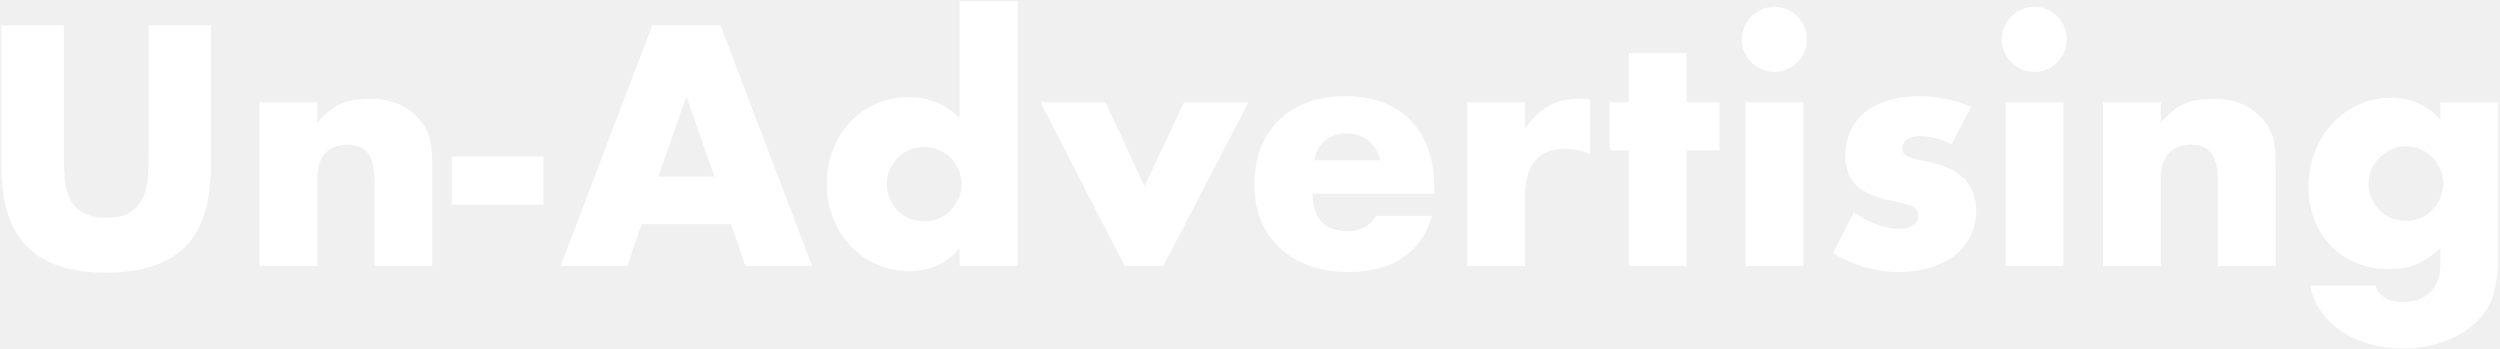
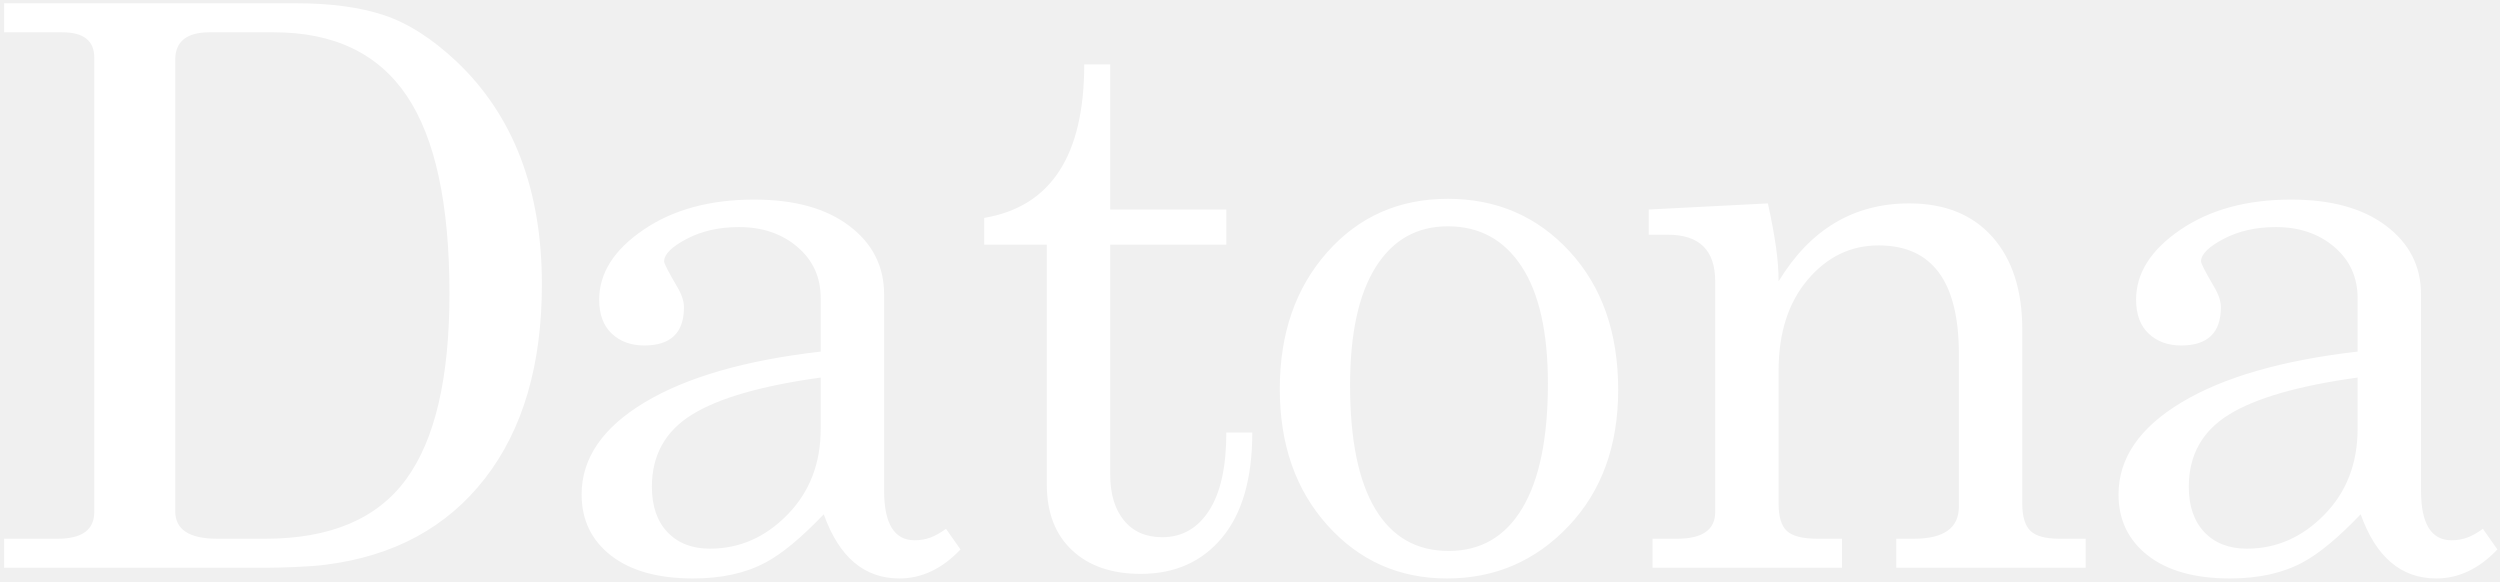
- <svg xmlns="http://www.w3.org/2000/svg" width="940" height="131" viewBox="0 0 940 131">
-   <path id="Un-Advertising" fill="#ffffff" fill-rule="evenodd" stroke="none" d="M 890.592 68.92 C 890.592 70.92 890.952 72.78 891.672 74.5 C 892.392 76.22 893.372 77.72 894.612 79 C 895.852 80.28 897.332 81.28 899.052 82 C 900.772 82.72 902.632 83.08 904.632 83.08 C 906.552 83.08 908.372 82.72 910.092 82 C 911.812 81.28 913.292 80.28 914.532 79 C 915.772 77.72 916.772 76.22 917.532 74.5 C 918.292 72.78 918.672 70.96 918.672 69.04 C 918.672 67.04 918.292 65.2 917.532 63.52 C 916.772 61.84 915.752 60.36 914.472 59.08 C 913.192 57.8 911.692 56.8 909.972 56.08 C 908.252 55.36 906.472 55 904.632 55 C 902.712 55 900.912 55.38 899.232 56.14 C 897.552 56.9 896.072 57.9 894.792 59.14 C 893.512 60.38 892.492 61.84 891.732 63.52 C 890.972 65.2 890.592 67 890.592 68.92 Z M 939.312 38.44 L 939.312 95.8 C 939.312 99.24 939.112 102.32 938.712 105.04 C 938.312 107.76 937.752 110.16 937.032 112.24 C 936.072 114.88 934.572 117.34 932.532 119.62 C 930.492 121.9 928.032 123.88 925.152 125.56 C 922.272 127.24 919.012 128.56 915.372 129.52 C 911.732 130.48 907.792 130.96 903.552 130.96 C 898.752 130.96 894.352 130.36 890.352 129.16 C 886.352 127.96 882.852 126.3 879.852 124.18 C 876.852 122.06 874.392 119.58 872.472 116.74 C 870.552 113.9 869.272 110.8 868.632 107.44 L 893.112 107.44 C 894.632 111.52 898.072 113.56 903.432 113.56 C 907.992 113.56 911.492 112.28 913.932 109.72 C 916.372 107.16 917.592 103.6 917.592 99.04 L 917.592 93.16 C 915.992 94.68 914.452 95.94 912.972 96.94 C 911.492 97.94 909.992 98.76 908.472 99.4 C 906.952 100.04 905.352 100.5 903.672 100.78 C 901.992 101.06 900.152 101.2 898.152 101.2 C 893.752 101.2 889.712 100.44 886.032 98.92 C 882.352 97.4 879.172 95.28 876.492 92.56 C 873.812 89.84 871.732 86.58 870.252 82.78 C 868.772 78.98 868.032 74.76 868.032 70.12 C 868.032 65.4 868.832 61.02 870.432 56.98 C 872.032 52.94 874.212 49.42 876.972 46.42 C 879.732 43.42 883.012 41.06 886.812 39.34 C 890.612 37.62 894.752 36.76 899.232 36.76 C 906.512 36.76 912.632 39.48 917.592 44.92 L 917.592 38.44 Z M 790.728 38.44 L 812.448 38.44 L 812.448 46.24 C 815.408 42.64 818.408 40.22 821.448 38.98 C 824.488 37.74 828.048 37.12 832.128 37.12 C 836.448 37.12 840.148 37.82 843.228 39.22 C 846.308 40.62 848.928 42.6 851.088 45.16 C 852.848 47.24 854.048 49.56 854.688 52.12 C 855.328 54.68 855.648 57.6 855.648 60.88 L 855.648 100 L 833.928 100 L 833.928 68.92 C 833.928 65.88 833.708 63.42 833.268 61.54 C 832.828 59.66 832.048 58.16 830.928 57.04 C 829.968 56.08 828.888 55.4 827.688 55 C 826.488 54.6 825.208 54.4 823.848 54.4 C 820.168 54.4 817.348 55.5 815.388 57.7 C 813.428 59.9 812.448 63.04 812.448 67.12 L 812.448 100 L 790.728 100 Z M 775.824 38.44 L 775.824 100 L 754.104 100 L 754.104 38.44 Z M 752.664 14.8 C 752.664 13.12 752.984 11.54 753.624 10.06 C 754.264 8.58 755.144 7.28 756.264 6.16 C 757.384 5.04 758.684 4.16 760.164 3.52 C 761.644 2.88 763.224 2.56 764.904 2.56 C 766.584 2.56 768.164 2.88 769.644 3.52 C 771.124 4.16 772.424 5.04 773.544 6.16 C 774.664 7.28 775.544 8.58 776.184 10.06 C 776.824 11.54 777.144 13.12 777.144 14.8 C 777.144 16.48 776.824 18.06 776.184 19.54 C 775.544 21.02 774.664 22.32 773.544 23.44 C 772.424 24.56 771.124 25.44 769.644 26.08 C 768.164 26.72 766.584 27.04 764.904 27.04 C 763.224 27.04 761.644 26.72 760.164 26.08 C 758.684 25.44 757.384 24.56 756.264 23.44 C 755.144 22.32 754.264 21.02 753.624 19.54 C 752.984 18.06 752.664 16.48 752.664 14.8 Z M 733.8 54.28 C 729.8 52.2 725.88 51.16 722.04 51.16 C 720.04 51.16 718.42 51.56 717.18 52.36 C 715.94 53.16 715.32 54.24 715.32 55.6 C 715.32 56.32 715.42 56.9 715.62 57.34 C 715.82 57.78 716.26 58.2 716.94 58.6 C 717.62 59 718.62 59.36 719.94 59.68 C 721.26 60 723 60.4 725.16 60.88 C 731.16 62.08 735.64 64.22 738.6 67.3 C 741.56 70.38 743.04 74.32 743.04 79.12 C 743.04 82.72 742.32 85.96 740.88 88.84 C 739.44 91.72 737.44 94.14 734.88 96.1 C 732.32 98.06 729.24 99.58 725.64 100.66 C 722.04 101.74 718.08 102.28 713.76 102.28 C 705.44 102.28 697.24 99.92 689.16 95.2 L 697.08 79.84 C 703.16 84 708.92 86.08 714.36 86.08 C 716.36 86.08 718 85.64 719.28 84.76 C 720.56 83.88 721.2 82.76 721.2 81.4 C 721.2 80.6 721.1 79.94 720.9 79.42 C 720.7 78.9 720.28 78.42 719.64 77.98 C 719 77.54 718.06 77.14 716.82 76.78 C 715.58 76.42 713.96 76.04 711.96 75.64 C 705.24 74.28 700.54 72.26 697.86 69.58 C 695.18 66.9 693.84 63.2 693.84 58.48 C 693.84 55.04 694.48 51.94 695.76 49.18 C 697.04 46.42 698.88 44.08 701.28 42.16 C 703.68 40.24 706.58 38.76 709.98 37.72 C 713.38 36.68 717.16 36.16 721.32 36.16 C 728.12 36.16 734.72 37.48 741.12 40.12 Z M 678.096 38.44 L 678.096 100 L 656.376 100 L 656.376 38.44 Z M 654.936 14.8 C 654.936 13.12 655.256 11.54 655.896 10.06 C 656.536 8.58 657.416 7.28 658.536 6.16 C 659.656 5.04 660.956 4.16 662.436 3.52 C 663.916 2.88 665.496 2.56 667.176 2.56 C 668.856 2.56 670.436 2.88 671.916 3.52 C 673.396 4.16 674.696 5.04 675.816 6.16 C 676.936 7.28 677.816 8.58 678.456 10.06 C 679.096 11.54 679.416 13.12 679.416 14.8 C 679.416 16.48 679.096 18.06 678.456 19.54 C 677.816 21.02 676.936 22.32 675.816 23.44 C 674.696 24.56 673.396 25.44 671.916 26.08 C 670.436 26.72 668.856 27.04 667.176 27.04 C 665.496 27.04 663.916 26.72 662.436 26.08 C 660.956 25.44 659.656 24.56 658.536 23.44 C 657.416 22.32 656.536 21.02 655.896 19.54 C 655.256 18.06 654.936 16.48 654.936 14.8 Z M 634.152 56.56 L 634.152 100 L 612.432 100 L 612.432 56.56 L 605.232 56.56 L 605.232 38.44 L 612.432 38.44 L 612.432 19.96 L 634.152 19.96 L 634.152 38.44 L 646.512 38.44 L 646.512 56.56 Z M 551.688 38.44 L 573.408 38.44 L 573.408 48.52 C 575.728 44.84 578.568 42.02 581.928 40.06 C 585.288 38.1 589.208 37.12 593.688 37.12 C 594.248 37.12 594.868 37.12 595.548 37.12 C 596.228 37.12 597.008 37.2 597.888 37.36 L 597.888 58.12 C 595.008 56.68 591.888 55.96 588.528 55.96 C 583.488 55.96 579.708 57.46 577.188 60.46 C 574.668 63.46 573.408 67.84 573.408 73.6 L 573.408 100 L 551.688 100 Z M 519.024 60.28 C 518.304 57.24 516.824 54.8 514.584 52.96 C 512.344 51.12 509.624 50.2 506.424 50.2 C 503.064 50.2 500.324 51.08 498.204 52.84 C 496.084 54.6 494.744 57.08 494.184 60.28 Z M 493.584 72.88 C 493.584 82.24 497.984 86.92 506.784 86.92 C 511.504 86.92 515.064 85 517.464 81.16 L 538.464 81.16 C 534.224 95.24 523.624 102.28 506.664 102.28 C 501.464 102.28 496.704 101.5 492.384 99.94 C 488.064 98.38 484.364 96.16 481.284 93.28 C 478.204 90.4 475.824 86.96 474.144 82.96 C 472.464 78.96 471.624 74.48 471.624 69.52 C 471.624 64.4 472.424 59.78 474.024 55.66 C 475.624 51.54 477.904 48.04 480.864 45.16 C 483.824 42.28 487.404 40.06 491.604 38.5 C 495.804 36.94 500.544 36.16 505.824 36.16 C 511.024 36.16 515.704 36.94 519.864 38.5 C 524.024 40.06 527.544 42.32 530.424 45.28 C 533.304 48.24 535.504 51.86 537.024 56.14 C 538.544 60.42 539.304 65.24 539.304 70.6 L 539.304 72.88 Z M 415.68 38.44 L 430.32 70 L 445.2 38.44 L 469.44 38.44 L 437.4 100 L 422.88 100 L 391.2 38.44 Z M 333.456 69.04 C 333.456 71.04 333.816 72.9 334.536 74.62 C 335.256 76.34 336.236 77.84 337.476 79.12 C 338.716 80.4 340.196 81.4 341.916 82.12 C 343.636 82.84 345.496 83.2 347.496 83.2 C 349.416 83.2 351.236 82.84 352.956 82.12 C 354.676 81.4 356.156 80.4 357.396 79.12 C 358.636 77.84 359.636 76.36 360.396 74.68 C 361.156 73 361.536 71.2 361.536 69.28 C 361.536 67.36 361.156 65.54 360.396 63.82 C 359.636 62.1 358.636 60.6 357.396 59.32 C 356.156 58.04 354.676 57.04 352.956 56.32 C 351.236 55.6 349.416 55.24 347.496 55.24 C 345.576 55.24 343.756 55.6 342.036 56.32 C 340.316 57.04 338.836 58.04 337.596 59.32 C 336.356 60.6 335.356 62.06 334.596 63.7 C 333.836 65.34 333.456 67.12 333.456 69.04 Z M 360.816 0.4 L 382.656 0.4 L 382.656 100 L 360.816 100 L 360.816 93.16 C 356.176 99 349.896 101.92 341.976 101.92 C 337.496 101.92 333.376 101.08 329.616 99.4 C 325.856 97.72 322.576 95.4 319.776 92.44 C 316.976 89.48 314.796 86 313.236 82 C 311.676 78 310.896 73.68 310.896 69.04 C 310.896 64.64 311.636 60.46 313.116 56.5 C 314.596 52.54 316.696 49.08 319.416 46.12 C 322.136 43.16 325.396 40.82 329.196 39.1 C 332.996 37.38 337.176 36.52 341.736 36.52 C 349.416 36.52 355.776 39.2 360.816 44.56 Z M 268.632 66.4 L 258.072 36.28 L 247.512 66.4 Z M 274.872 84.28 L 241.272 84.28 L 235.872 100 L 210.792 100 L 245.232 9.52 L 270.912 9.52 L 305.352 100 L 280.272 100 Z M 169.848 58.84 L 204.288 58.84 L 204.288 76.96 L 169.848 76.96 Z M 97.584 38.44 L 119.304 38.44 L 119.304 46.24 C 122.264 42.64 125.264 40.22 128.304 38.98 C 131.344 37.74 134.904 37.12 138.984 37.12 C 143.304 37.12 147.004 37.82 150.084 39.22 C 153.164 40.62 155.784 42.6 157.944 45.16 C 159.704 47.24 160.904 49.56 161.544 52.12 C 162.184 54.68 162.504 57.6 162.504 60.88 L 162.504 100 L 140.784 100 L 140.784 68.92 C 140.784 65.88 140.564 63.42 140.124 61.54 C 139.684 59.66 138.904 58.16 137.784 57.04 C 136.824 56.08 135.744 55.4 134.544 55 C 133.344 54.6 132.064 54.4 130.704 54.4 C 127.024 54.4 124.204 55.5 122.244 57.7 C 120.284 59.9 119.304 63.04 119.304 67.12 L 119.304 100 L 97.584 100 Z M 24 9.52 L 24 58.72 C 24 61.36 24.1 64.06 24.3 66.82 C 24.5 69.58 25.1 72.08 26.1 74.32 C 27.1 76.56 28.68 78.38 30.84 79.78 C 33 81.18 36.04 81.88 39.96 81.88 C 43.88 81.88 46.9 81.18 49.02 79.78 C 51.14 78.38 52.72 76.56 53.76 74.32 C 54.8 72.08 55.42 69.58 55.62 66.82 C 55.82 64.06 55.92 61.36 55.92 58.72 L 55.92 9.52 L 79.32 9.52 L 79.32 61.96 C 79.32 76.04 76.1 86.32 69.66 92.8 C 63.22 99.28 53.32 102.52 39.96 102.52 C 26.6 102.52 16.68 99.28 10.2 92.8 C 3.72 86.32 0.48 76.04 0.48 61.96 L 0.48 9.52 Z" />
+ <svg xmlns="http://www.w3.org/2000/svg" width="546" height="127" viewBox="0 0 546 127">
+   <path id="Datona" fill="#ffffff" fill-rule="evenodd" stroke="none" d="M 480.702 57.101 C 480.702 57.546 481.648 59.381 483.539 62.607 C 484.54 64.275 485.04 65.777 485.04 67.111 C 485.04 72.672 482.148 75.453 476.365 75.453 C 473.473 75.453 471.11 74.591 469.275 72.867 C 467.44 71.143 466.522 68.668 466.522 65.443 C 466.522 59.659 469.747 54.571 476.198 50.178 C 482.649 45.785 490.712 43.588 500.388 43.588 C 509.175 43.588 516.098 45.507 521.159 49.344 C 526.219 53.181 528.749 58.158 528.749 64.275 L 528.749 107.15 C 528.749 114.38 530.974 117.994 535.422 117.994 C 536.646 117.994 537.786 117.8 538.842 117.41 C 539.899 117.021 541.039 116.381 542.262 115.492 L 545.432 119.996 C 541.428 124.222 536.98 126.336 532.086 126.336 C 524.412 126.336 518.906 121.664 515.57 112.322 C 510.676 117.438 506.45 120.941 502.891 122.832 C 498.553 125.168 493.27 126.336 487.042 126.336 C 479.368 126.336 473.39 124.667 469.108 121.331 C 464.826 117.994 462.685 113.545 462.685 107.984 C 462.685 100.088 467.273 93.387 476.448 87.881 C 485.624 82.376 498.442 78.678 514.902 76.787 L 514.902 65.109 C 514.902 60.549 513.206 56.823 509.814 53.932 C 506.422 51.04 502.168 49.594 497.052 49.594 C 492.714 49.594 488.905 50.456 485.624 52.18 C 482.343 53.904 480.702 55.544 480.702 57.101 Z M 514.902 93.637 L 514.902 82.46 C 502.001 84.239 492.631 86.936 486.792 90.551 C 480.953 94.165 478.033 99.42 478.033 106.316 C 478.033 110.542 479.173 113.851 481.453 116.242 C 483.733 118.634 486.819 119.829 490.712 119.829 C 497.163 119.829 502.807 117.355 507.645 112.405 C 512.483 107.456 514.902 101.2 514.902 93.637 Z M 360.085 51.262 L 360.085 45.757 L 386.11 44.422 C 386.889 47.981 387.473 51.123 387.862 53.848 C 388.251 56.573 388.446 59.103 388.446 61.439 C 395.341 50.095 404.851 44.422 416.974 44.422 C 424.759 44.422 430.82 46.869 435.158 51.763 C 439.496 56.657 441.664 63.385 441.664 71.949 L 441.664 109.986 C 441.664 112.767 442.248 114.741 443.416 115.909 C 444.584 117.077 446.725 117.66 449.839 117.66 L 455.511 117.66 L 455.511 124 L 414.138 124 L 414.138 117.66 L 417.975 117.66 C 424.537 117.66 427.818 115.325 427.818 110.654 L 427.818 77.288 C 427.818 61.495 421.979 53.598 410.3 53.598 C 404.183 53.598 399.012 56.1 394.785 61.105 C 390.559 66.11 388.446 72.728 388.446 80.958 L 388.446 109.986 C 388.446 112.878 389.058 114.88 390.281 115.992 C 391.504 117.104 393.729 117.66 396.954 117.66 L 402.293 117.66 L 402.293 124 L 360.919 124 L 360.919 117.66 L 366.258 117.66 C 371.819 117.66 374.599 115.714 374.599 111.821 L 374.599 61.439 C 374.599 54.655 371.151 51.262 364.256 51.262 Z M 316.209 43.421 C 326.886 43.421 335.756 47.258 342.818 54.933 C 349.88 62.607 353.412 72.672 353.412 85.129 C 353.412 97.363 349.797 107.289 342.568 114.908 C 335.339 122.526 326.497 126.336 316.042 126.336 C 305.587 126.336 296.884 122.471 289.933 114.741 C 282.982 107.011 279.506 97.085 279.506 84.962 C 279.506 72.839 282.954 62.885 289.85 55.1 C 296.745 47.314 305.532 43.421 316.209 43.421 Z M 316.209 49.427 C 309.424 49.427 304.169 52.402 300.443 58.353 C 296.718 64.303 294.855 72.895 294.855 84.128 C 294.855 96.028 296.69 105.037 300.36 111.154 C 304.03 117.271 309.369 120.33 316.376 120.33 C 323.382 120.33 328.749 117.216 332.475 110.987 C 336.2 104.759 338.063 95.695 338.063 83.794 C 338.063 72.561 336.145 64.025 332.308 58.186 C 328.471 52.347 323.104 49.427 316.209 49.427 Z M 214.943 53.431 L 214.943 47.592 C 229.513 45.145 236.798 33.968 236.798 14.06 L 242.47 14.06 L 242.47 45.757 L 267.828 45.757 L 267.828 53.431 L 242.47 53.431 L 242.47 103.647 C 242.47 107.873 243.471 111.21 245.473 113.657 C 247.475 116.103 250.256 117.327 253.815 117.327 C 258.152 117.327 261.572 115.381 264.075 111.488 C 266.577 107.595 267.828 101.923 267.828 94.471 L 273.5 94.471 C 273.5 104.481 271.304 112.127 266.911 117.41 C 262.518 122.693 256.595 125.335 249.143 125.335 C 242.804 125.335 237.799 123.611 234.129 120.163 C 230.458 116.715 228.623 111.933 228.623 105.816 L 228.623 53.431 Z M 145.042 57.101 C 145.042 57.546 145.987 59.381 147.878 62.607 C 148.879 64.275 149.38 65.777 149.38 67.111 C 149.38 72.672 146.488 75.453 140.704 75.453 C 137.813 75.453 135.449 74.591 133.614 72.867 C 131.779 71.143 130.861 68.668 130.861 65.443 C 130.861 59.659 134.087 54.571 140.538 50.178 C 146.988 45.785 155.052 43.588 164.728 43.588 C 173.514 43.588 180.438 45.507 185.498 49.344 C 190.559 53.181 193.089 58.158 193.089 64.275 L 193.089 107.15 C 193.089 114.38 195.313 117.994 199.762 117.994 C 200.985 117.994 202.125 117.8 203.182 117.41 C 204.239 117.021 205.379 116.381 206.602 115.492 L 209.772 119.996 C 205.768 124.222 201.319 126.336 196.425 126.336 C 188.751 126.336 183.246 121.664 179.909 112.322 C 175.016 117.438 170.789 120.941 167.23 122.832 C 162.893 125.168 157.61 126.336 151.381 126.336 C 143.707 126.336 137.729 124.667 133.447 121.331 C 129.165 117.994 127.024 113.545 127.024 107.984 C 127.024 100.088 131.612 93.387 140.788 87.881 C 149.963 82.376 162.781 78.678 179.242 76.787 L 179.242 65.109 C 179.242 60.549 177.546 56.823 174.154 53.932 C 170.761 51.04 166.507 49.594 161.391 49.594 C 157.054 49.594 153.244 50.456 149.963 52.18 C 146.682 53.904 145.042 55.544 145.042 57.101 Z M 179.242 93.637 L 179.242 82.46 C 166.34 84.239 156.97 86.936 151.131 90.551 C 145.292 94.165 142.373 99.42 142.373 106.316 C 142.373 110.542 143.513 113.851 145.793 116.242 C 148.073 118.634 151.159 119.829 155.052 119.829 C 161.502 119.829 167.147 117.355 171.985 112.405 C 176.823 107.456 179.242 101.2 179.242 93.637 Z M 0.901 7.053 L 0.901 0.713 L 64.63 0.713 C 72.193 0.713 78.588 1.575 83.816 3.299 C 89.043 5.023 94.326 8.387 99.664 13.392 C 112.121 25.182 118.349 41.419 118.349 62.106 C 118.349 79.679 114.206 93.804 105.92 104.481 C 97.635 115.158 86.04 121.442 71.137 123.333 C 69.468 123.555 67.272 123.722 64.547 123.833 C 61.822 123.944 59.625 124 57.957 124 L 0.901 124 L 0.901 117.66 L 12.58 117.66 C 17.918 117.66 20.587 115.714 20.587 111.821 L 20.587 12.558 C 20.587 8.888 18.252 7.053 13.58 7.053 Z M 59.792 7.053 L 45.779 7.053 C 40.774 7.053 38.271 9.055 38.271 13.059 L 38.271 111.655 C 38.271 115.659 41.33 117.66 47.447 117.66 L 57.957 117.66 C 72.082 117.66 82.314 113.351 88.654 104.731 C 94.993 96.112 98.163 82.571 98.163 64.108 C 98.163 44.534 95.049 30.131 88.82 20.9 C 82.592 11.668 72.916 7.053 59.792 7.053 Z" />
</svg>
